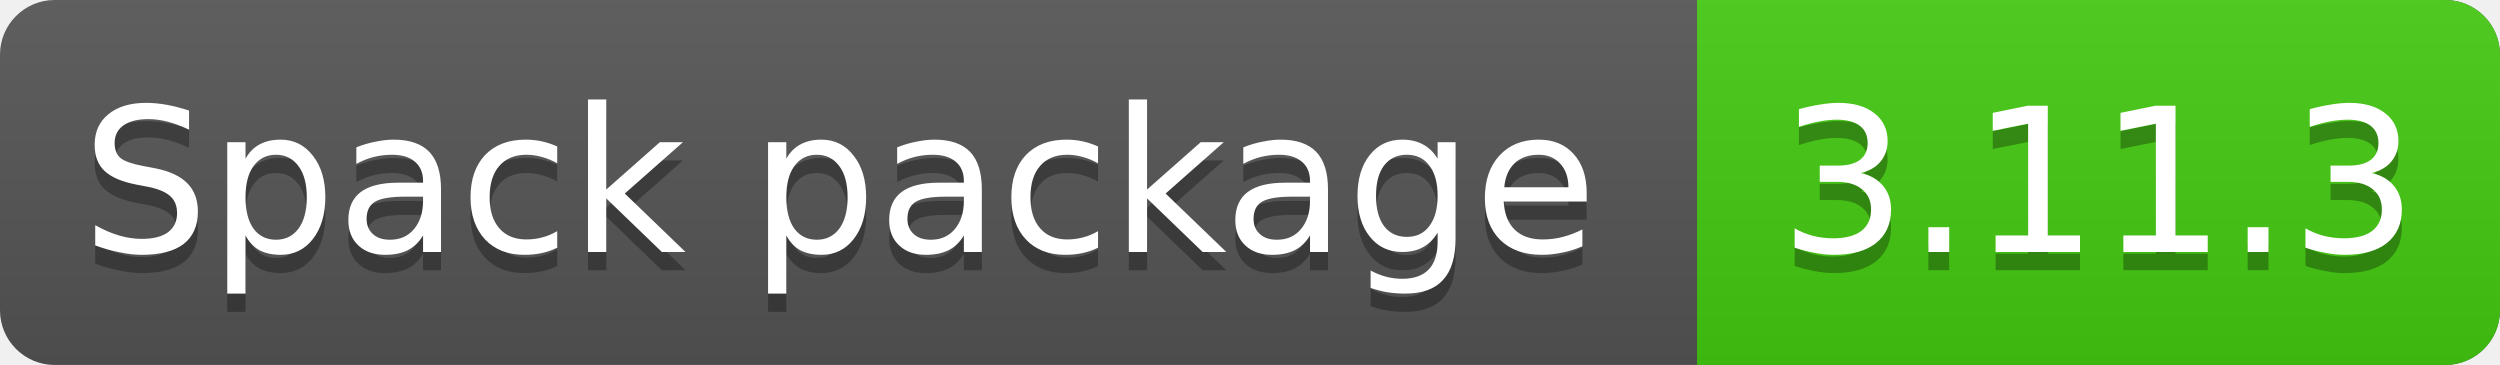
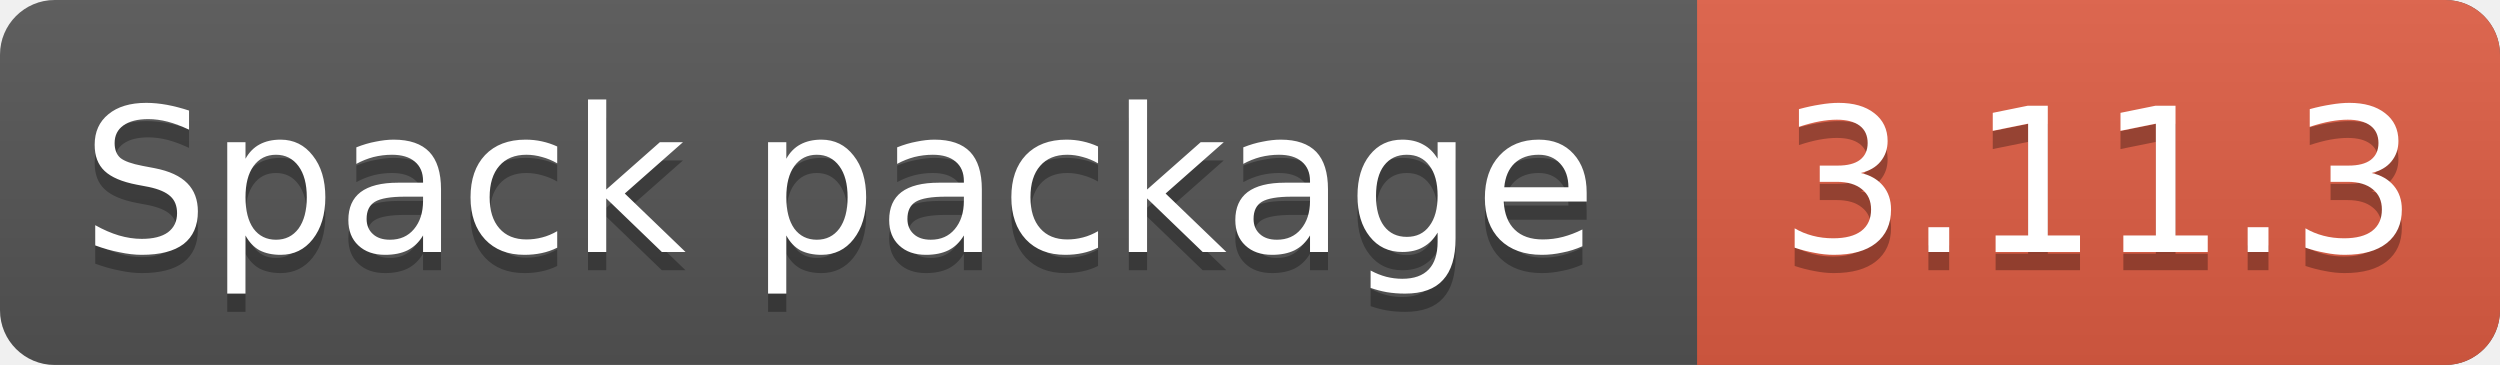
<svg xmlns="http://www.w3.org/2000/svg" width="137" height="20">
  <clipPath id="clip">
    <rect rx="3" width="100%" height="100%" fill="#000" />
  </clipPath>
  <linearGradient id="grad" x2="0" y2="100%">
    <stop offset="0" stop-color="#bbb" stop-opacity=".1" />
    <stop offset="1" stop-opacity=".1" />
  </linearGradient>
  <g clip-path="url(#clip)">
    <rect width="100%" height="100%" fill="#555" />
-     <rect x="93" y="0" width="44" height="20" fill="#4c1" />
+     <rect x="93" y="0" width="44" height="20" fill="#e05d44" />
    <rect y="0" width="100%" height="20" fill="url(#grad)" />
    <g fill="#fff" font-family="DejaVu Sans,Verdana,Geneva,sans-serif" font-size="11">
      <text x="46" y="11" text-anchor="middle" dominant-baseline="central" fill="#010101" fill-opacity=".3">Spack package</text>
      <text x="46" y="10" text-anchor="middle" dominant-baseline="central">Spack package</text>
      <text x="115" y="11" text-anchor="middle" dominant-baseline="central" fill="#010101" fill-opacity=".3">3.11.3</text>
      <text x="115" y="10" text-anchor="middle" dominant-baseline="central">3.11.3</text>
    </g>
  </g>
</svg>
